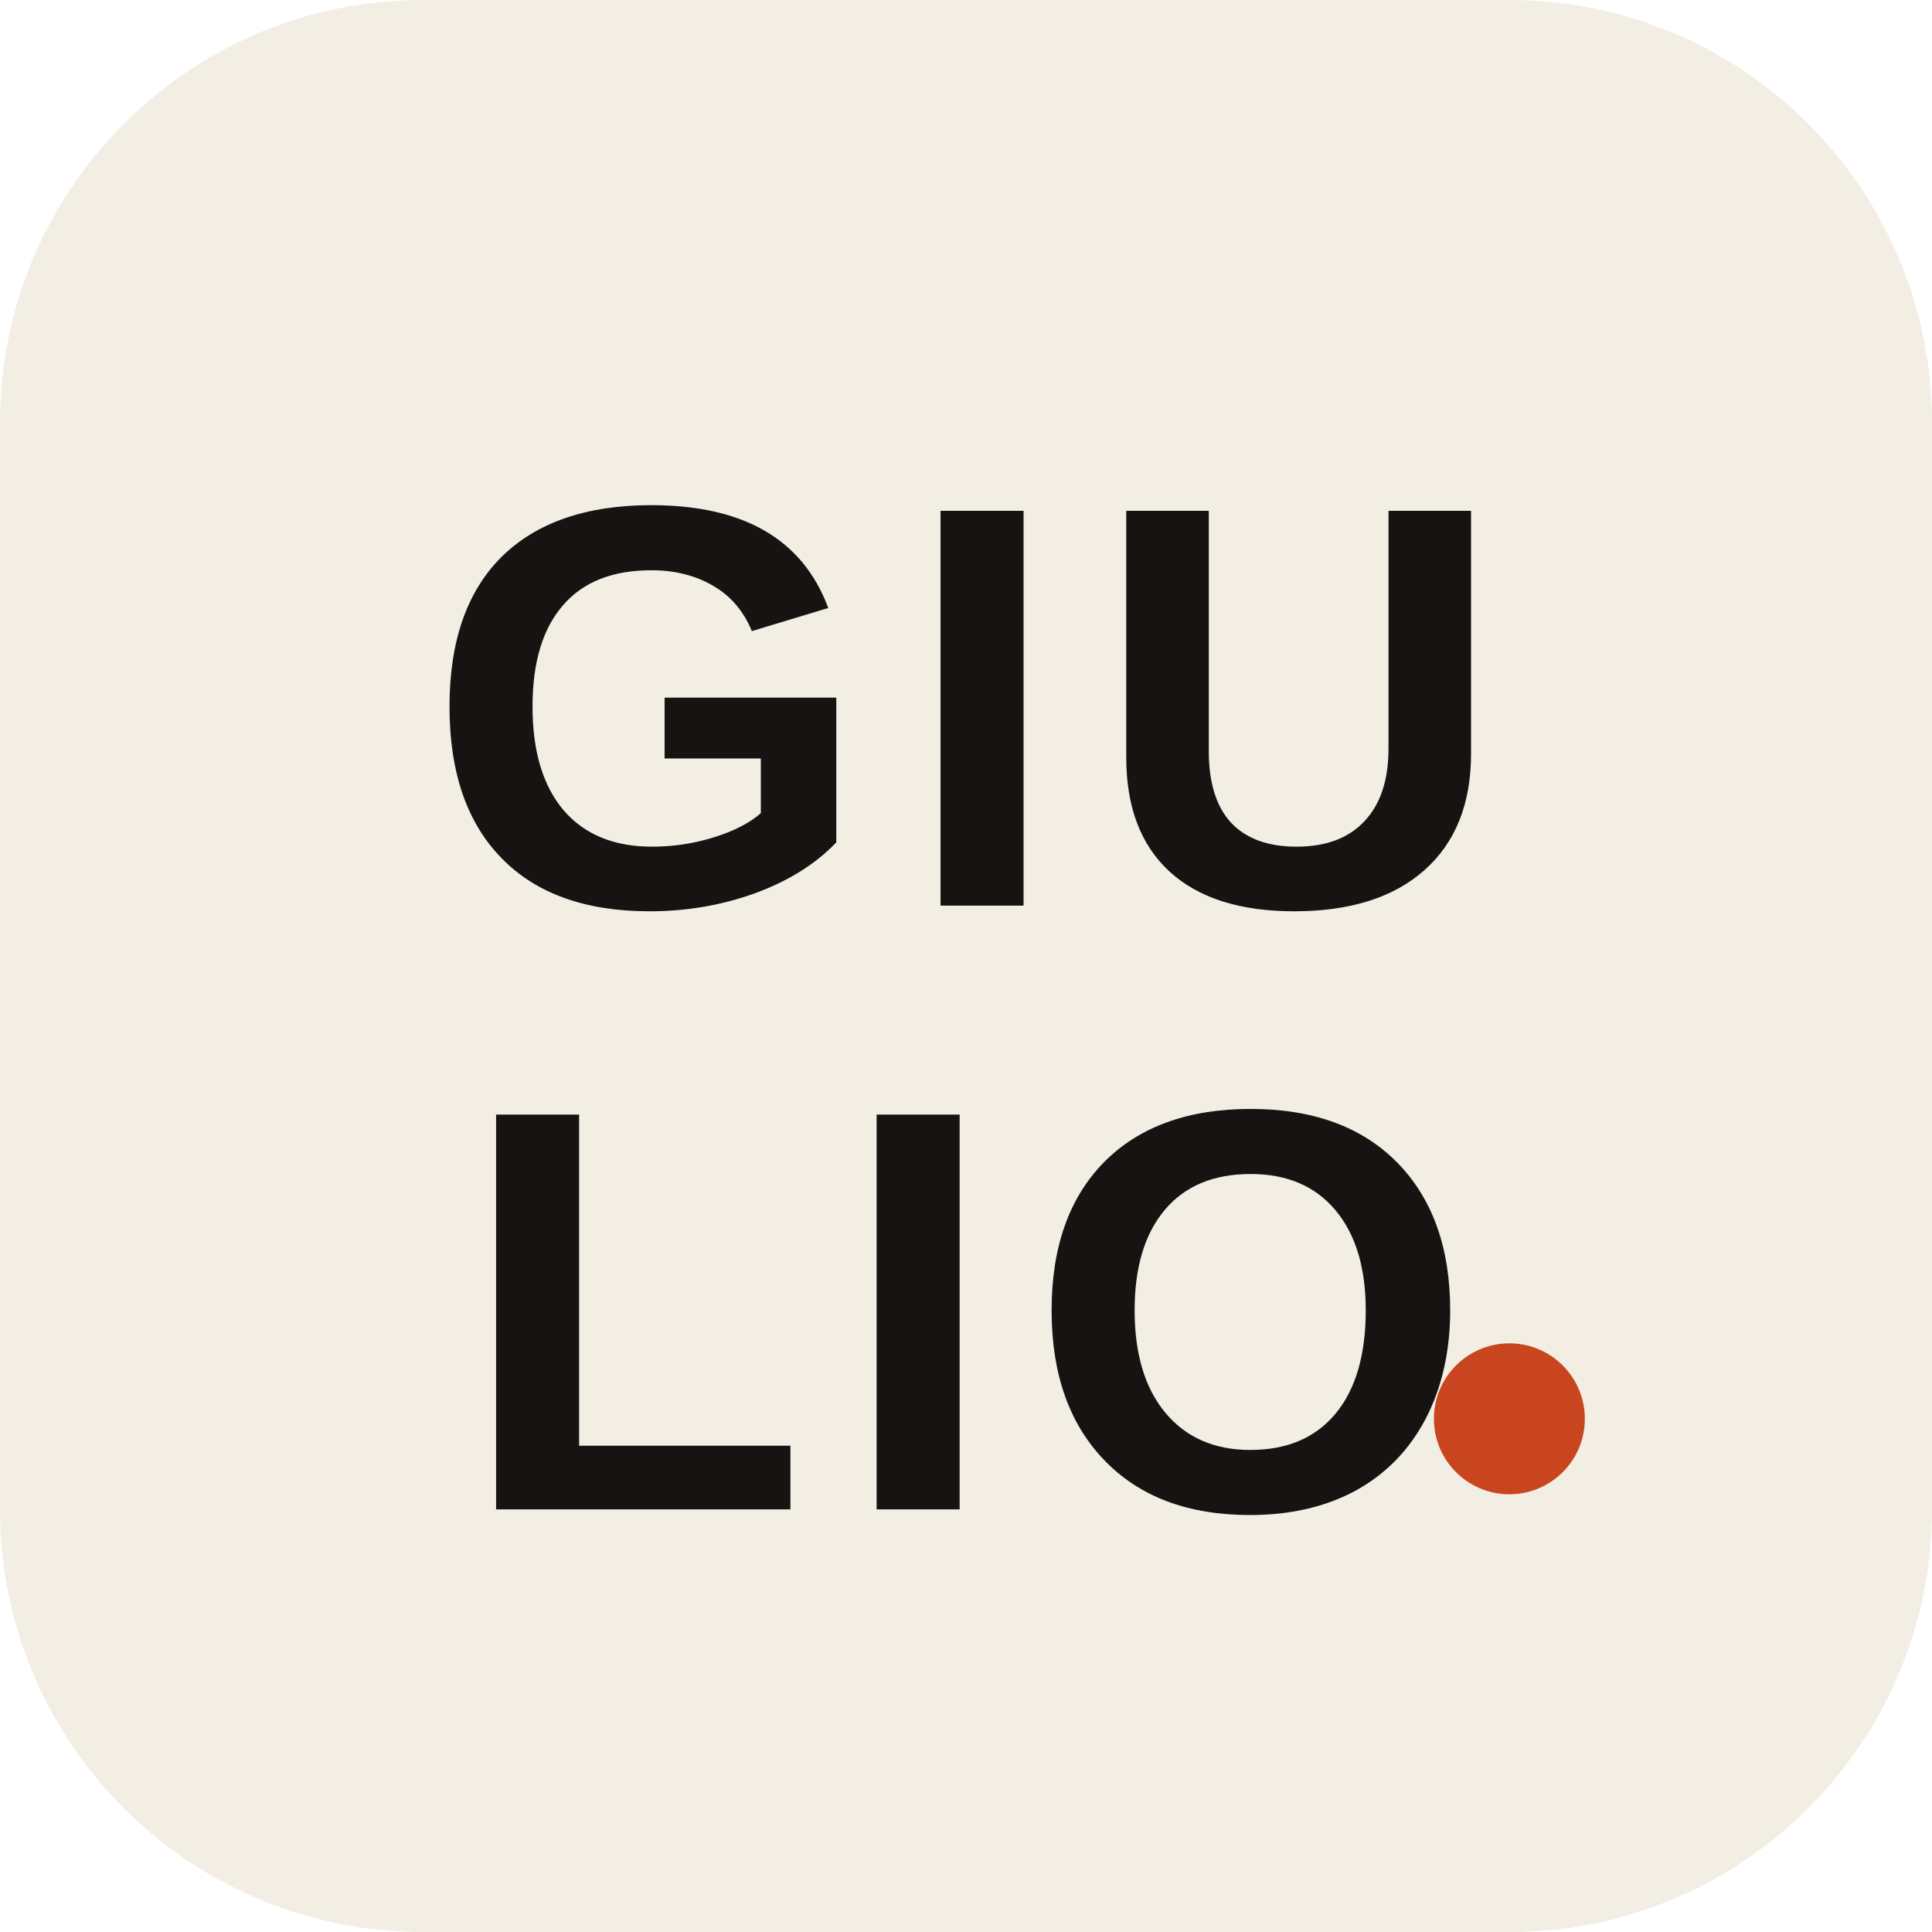
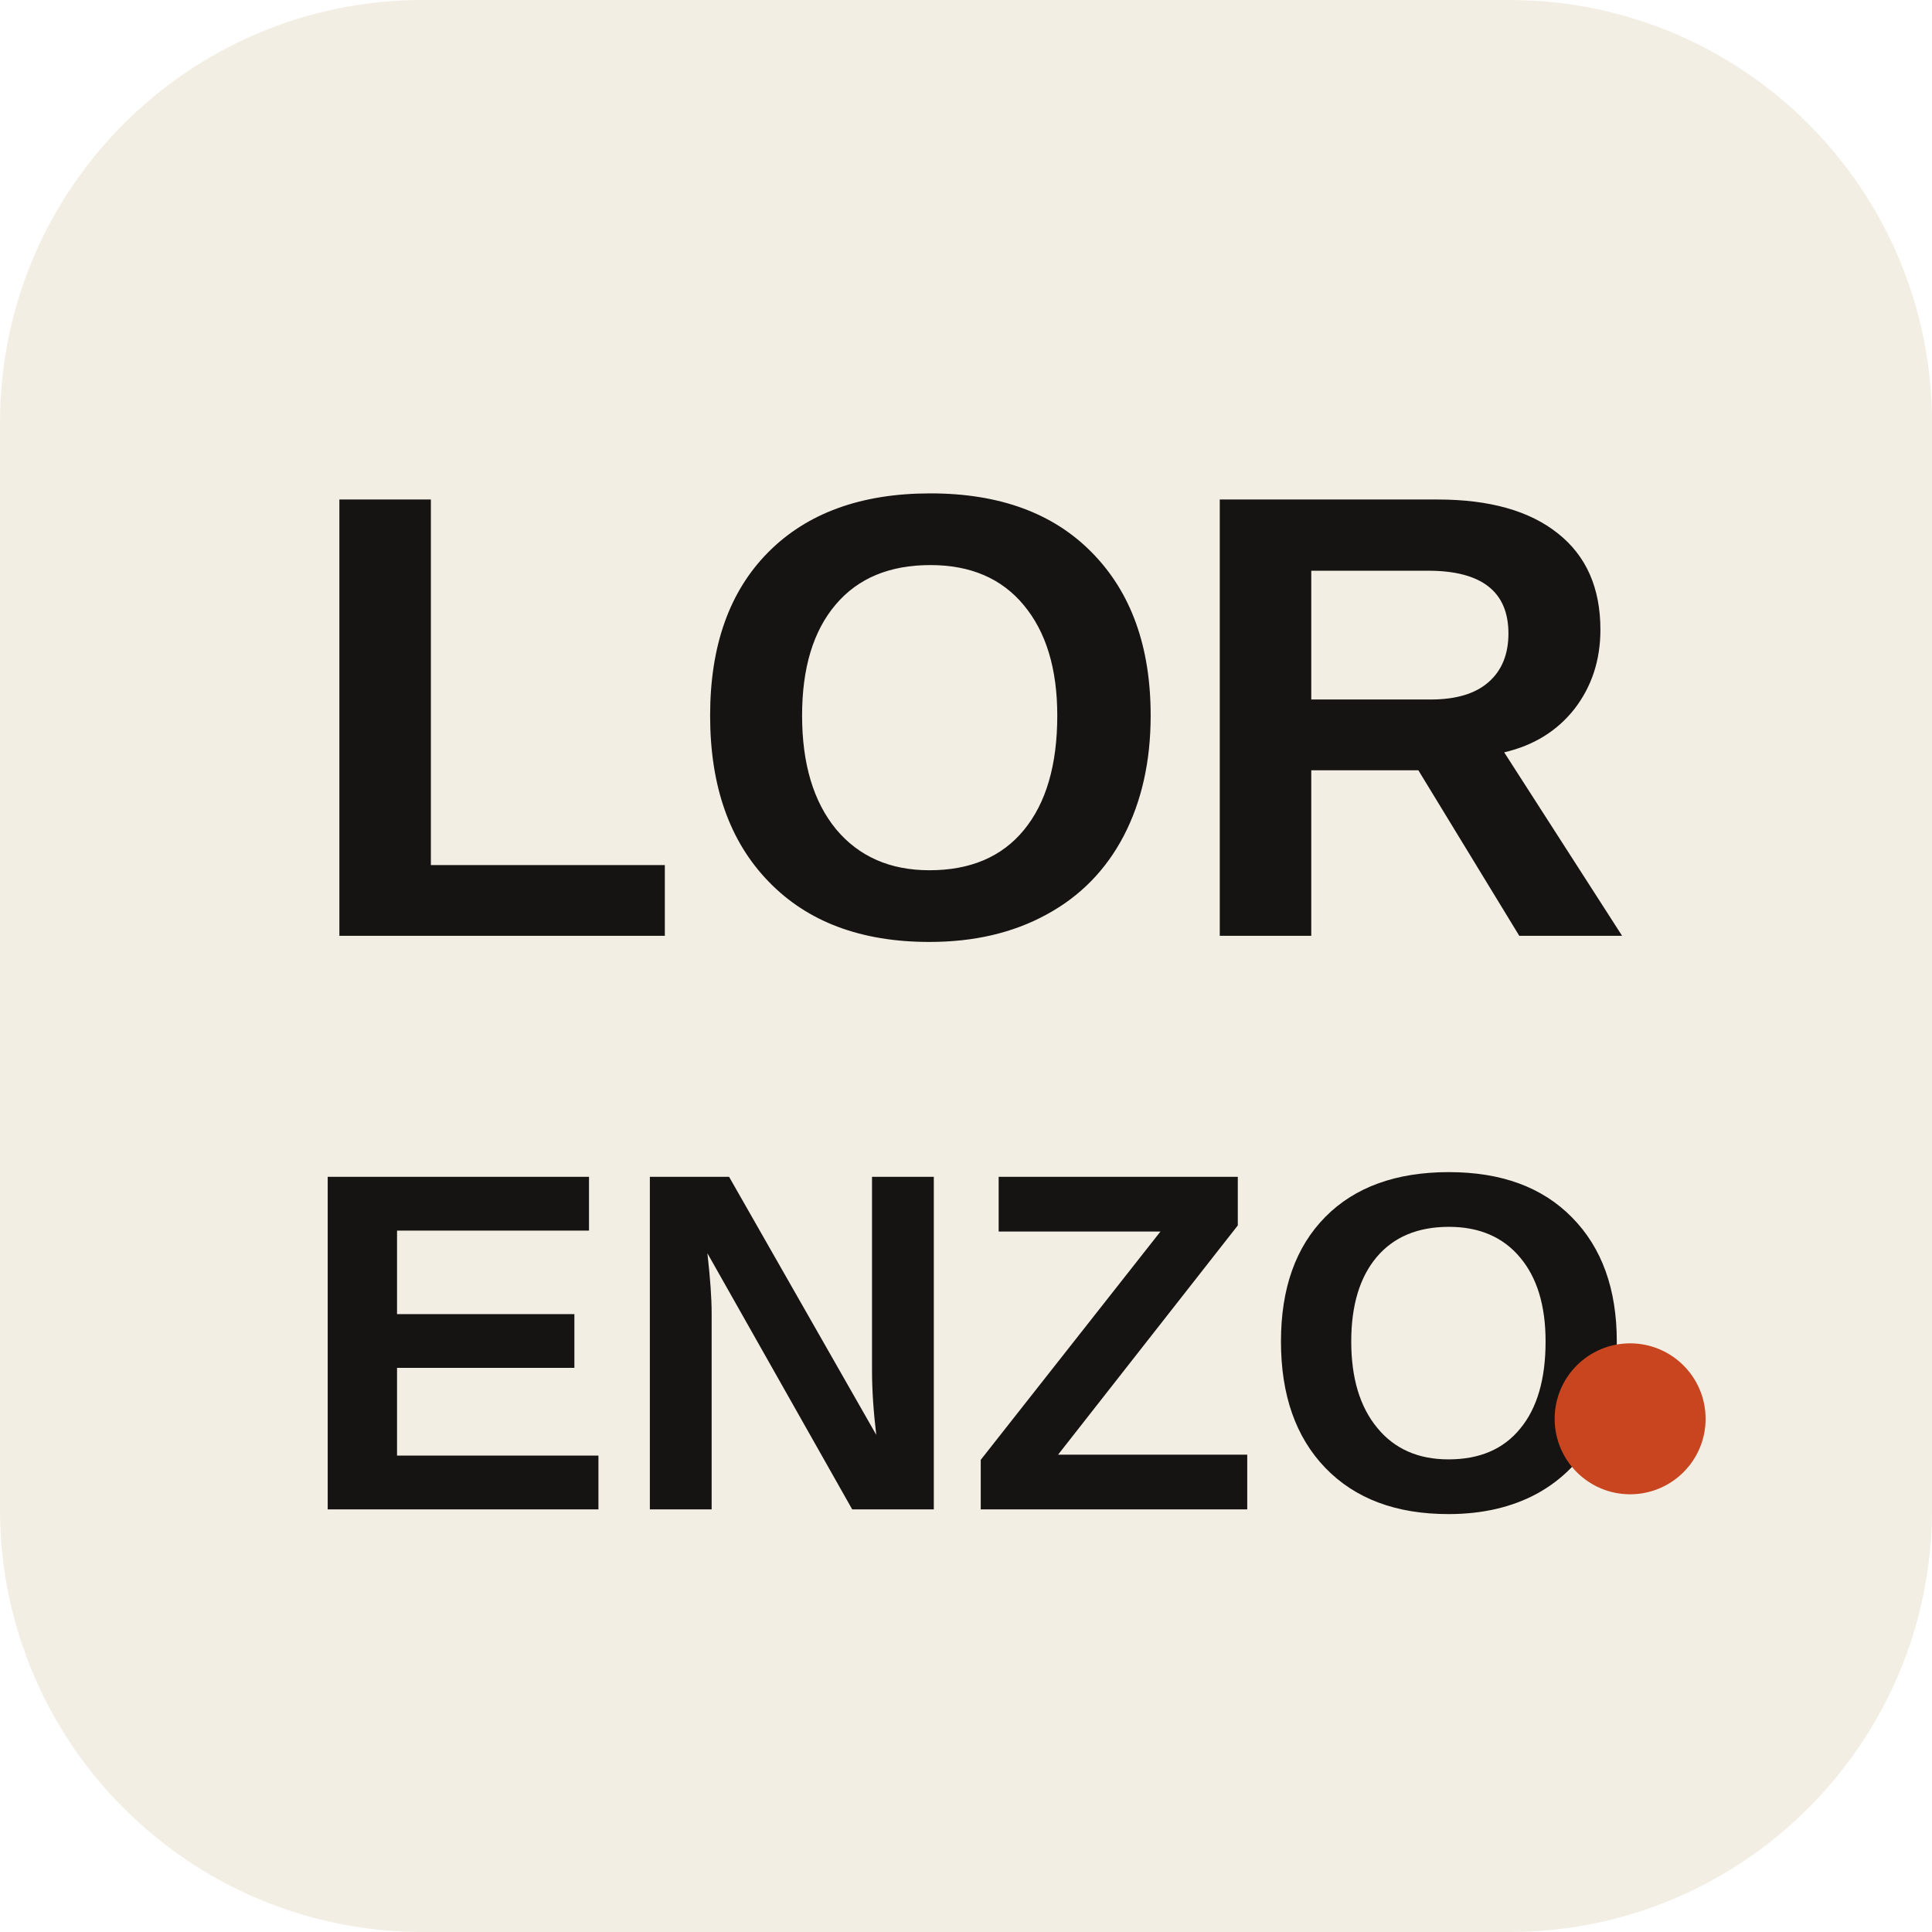
<svg xmlns="http://www.w3.org/2000/svg" width="64" height="64" viewBox="0 0 64 64">
  <rect width="64" height="64" rx="14" fill="#f3eee3" />
-   <text x="32" y="30" font-family="Arial, Helvetica, sans-serif" font-size="19" font-weight="800" text-anchor="middle" fill="#161412" letter-spacing="1">GIU</text>
-   <text x="32" y="50" font-family="Arial, Helvetica, sans-serif" font-size="19" font-weight="800" text-anchor="middle" fill="#161412" letter-spacing="1">LIO</text>
-   <circle cx="50" cy="47" r="2.5" fill="#c8451f" />
+   <text x="32" y="31" font-family="Arial, Helvetica, sans-serif" font-size="21" font-weight="800" text-anchor="middle" fill="#161412">LOR</text>
+   <text x="32" y="50" font-family="Arial, Helvetica, sans-serif" font-size="16" font-weight="800" text-anchor="middle" fill="#161412">ENZO</text>
+   <circle cx="54" cy="47" r="2.5" fill="#c8451f" />
</svg>
